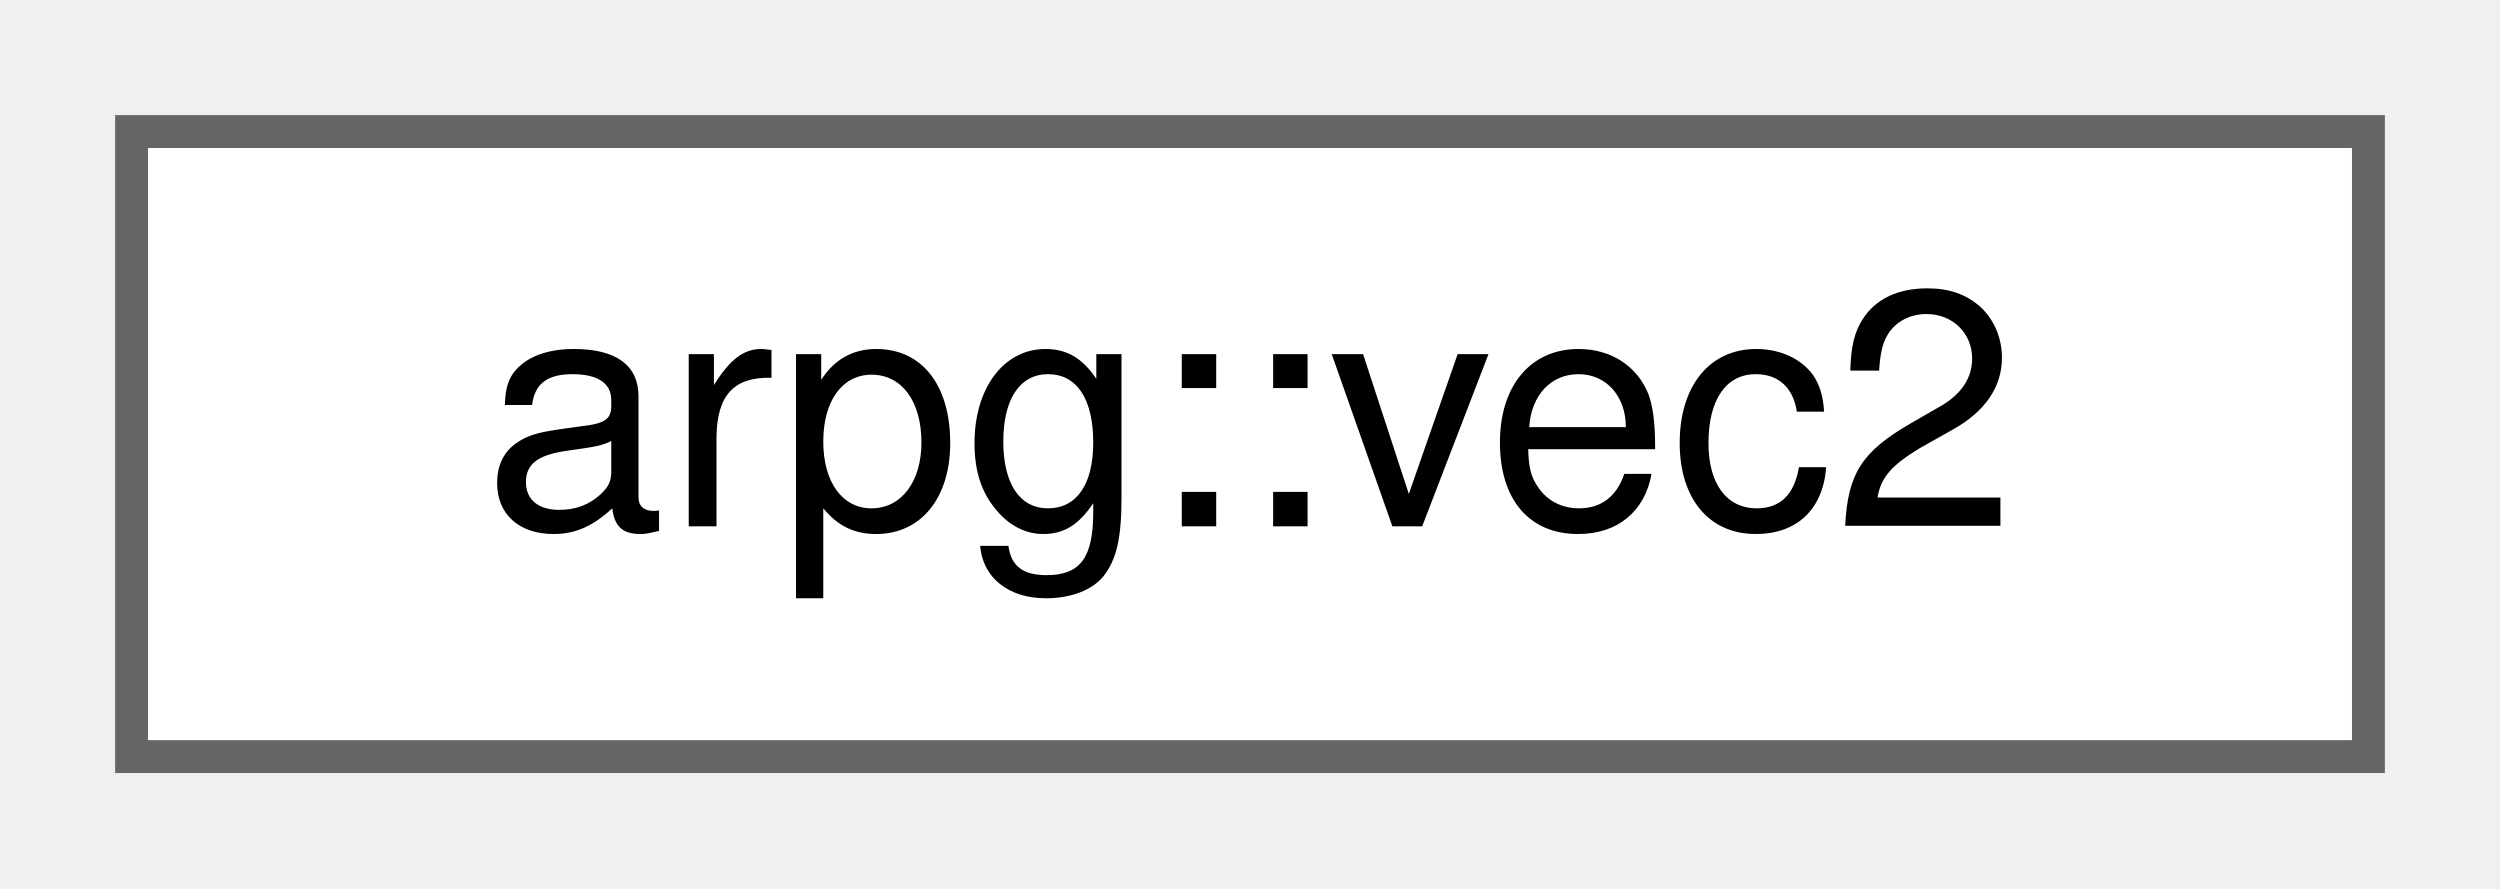
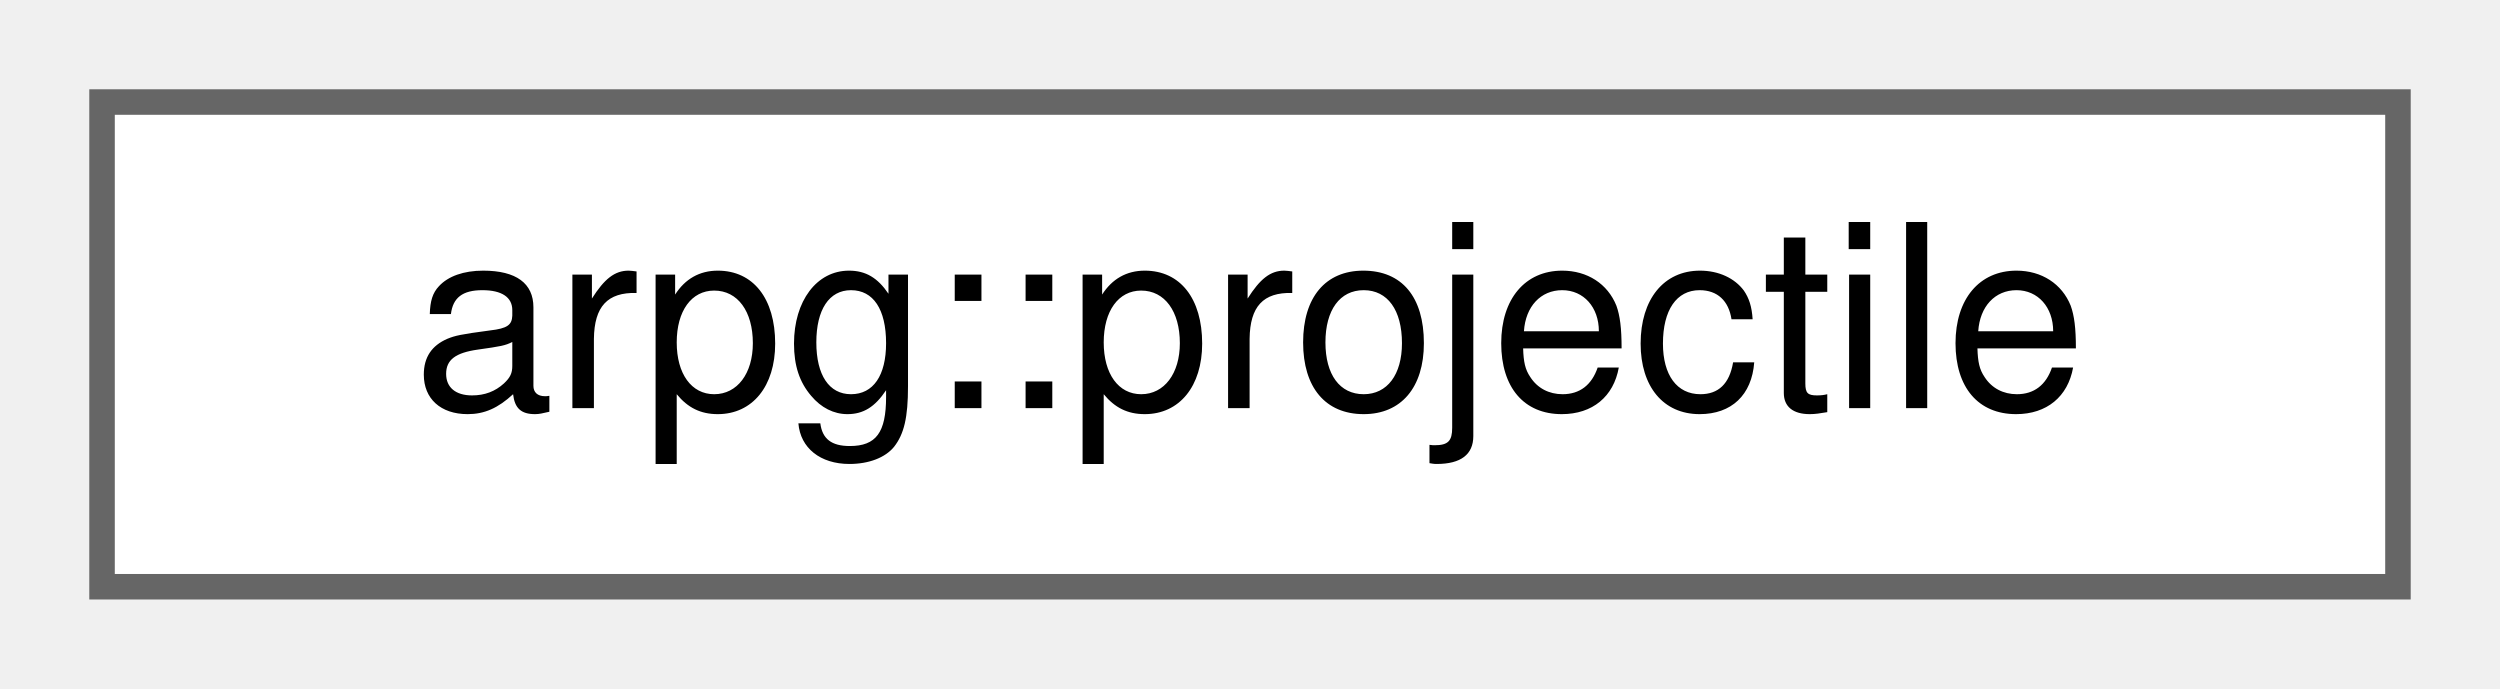
- <svg xmlns="http://www.w3.org/2000/svg" xmlns:xlink="http://www.w3.org/1999/xlink" width="76pt" height="27pt" viewBox="0.00 0.00 76.00 27.00">
+ <svg xmlns="http://www.w3.org/2000/svg" xmlns:xlink="http://www.w3.org/1999/xlink" width="98pt" height="27pt" viewBox="0.00 0.00 98.00 27.00">
  <g id="graph0" class="graph" transform="scale(1 1) rotate(0) translate(4 23)">
    <g id="Node000000" class="node">
      <g id="a_Node000000">
-         <a xlink:href="structarpg_1_1vec2.html" target="_top" xlink:title="A two dimensional vector, used for positions, directions and sizes alike.">
-           <polygon fill="white" stroke="#666666" points="68,-19 0,-19 0,0 68,0 68,-19" />
-           <text text-anchor="middle" x="34" y="-7" font-family="Helvetica,sans-Serif" font-size="10.00">arpg::vec2</text>
+         <a xlink:href="structarpg_1_1projectile.html" target="_top" xlink:title="Marks a projectile, which dies on impact and when it leaves the play area.">
+           <polygon fill="white" stroke="#666666" points="90,-19 0,-19 0,0 90,0 90,-19" />
+           <text text-anchor="middle" x="45" y="-7" font-family="Helvetica,sans-Serif" font-size="10.00">arpg::projectile</text>
        </a>
      </g>
    </g>
  </g>
</svg>
